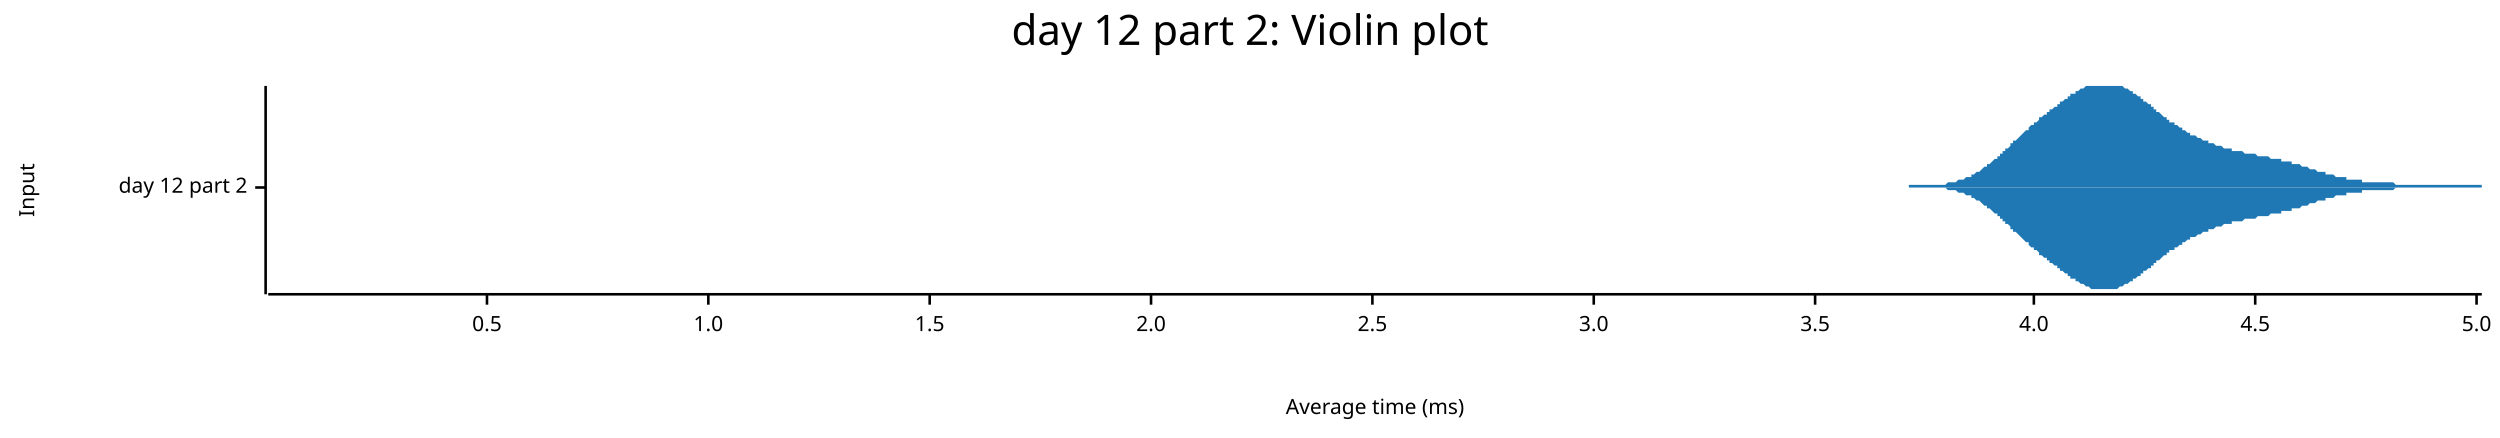
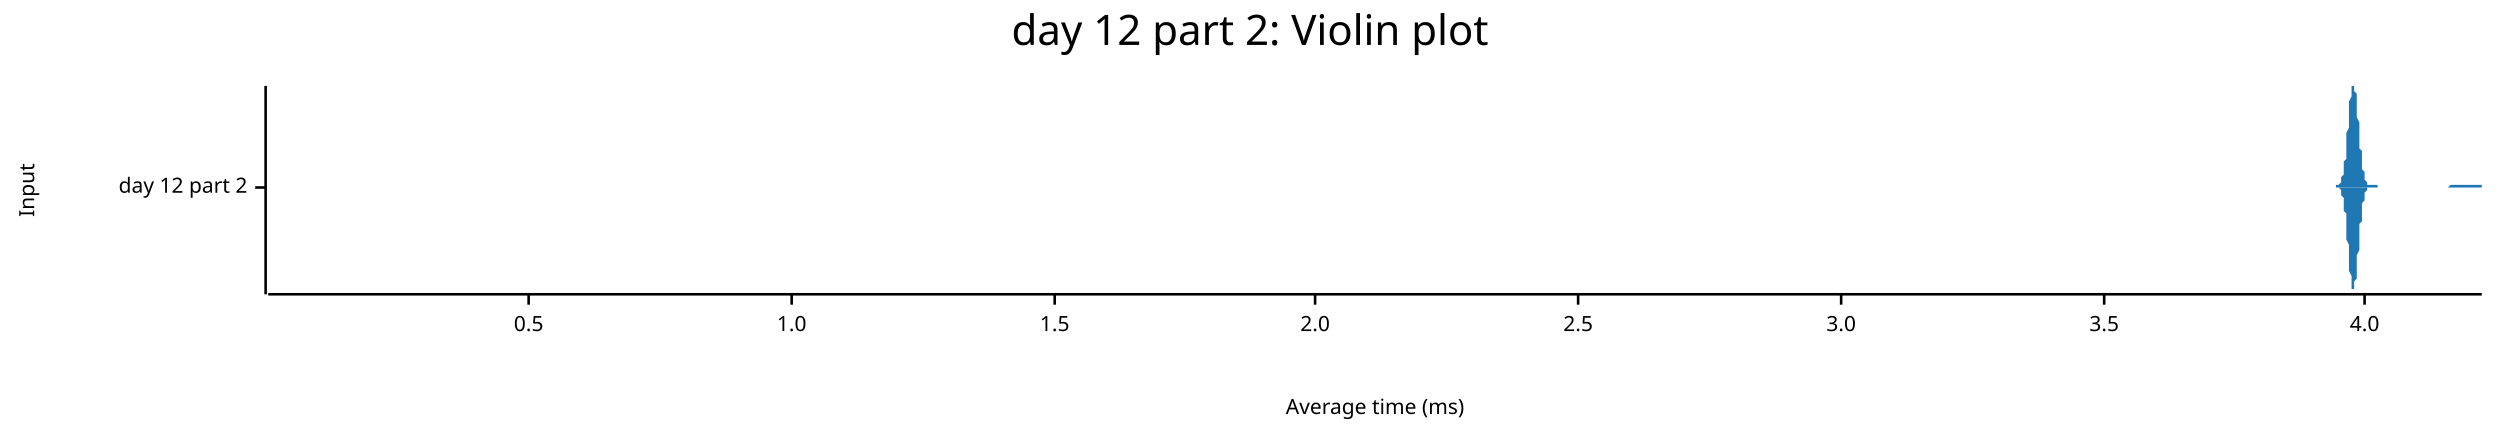
<svg xmlns="http://www.w3.org/2000/svg" width="960" height="168" viewBox="0 0 960 168">
  <text x="480" y="5" dy="0.76em" text-anchor="middle" font-family="sans-serif" font-size="16.129" opacity="1" fill="#000000">
day 12 part 2: Violin plot
</text>
  <text x="7" y="73" dy="0.76em" text-anchor="middle" font-family="sans-serif" font-size="8.065" opacity="1" fill="#000000" transform="rotate(270, 7, 73)">
Input
</text>
  <text x="528" y="161" dy="-0.5ex" text-anchor="middle" font-family="sans-serif" font-size="8.065" opacity="1" fill="#000000">
Average time (ms)
</text>
  <polyline fill="none" opacity="1" stroke="#000000" stroke-width="1" points="102,33 102,113 " />
  <text x="95" y="72" dy="0.5ex" text-anchor="end" font-family="sans-serif" font-size="8.065" opacity="1" fill="#000000">
day 12 part 2
</text>
  <polyline fill="none" opacity="1" stroke="#000000" stroke-width="1" points="98,72 102,72 " />
  <polyline fill="none" opacity="1" stroke="#000000" stroke-width="1" points="103,113 953,113 " />
-   <text x="187" y="121" dy="0.76em" text-anchor="middle" font-family="sans-serif" font-size="8.065" opacity="1" fill="#000000">
+   <text x="203" y="121" dy="0.76em" text-anchor="middle" font-family="sans-serif" font-size="8.065" opacity="1" fill="#000000">
0.5
</text>
-   <polyline fill="none" opacity="1" stroke="#000000" stroke-width="1" points="187,113 187,117 " />
-   <text x="272" y="121" dy="0.76em" text-anchor="middle" font-family="sans-serif" font-size="8.065" opacity="1" fill="#000000">
+   <polyline fill="none" opacity="1" stroke="#000000" stroke-width="1" points="203,113 203,117 " />
+   <text x="304" y="121" dy="0.76em" text-anchor="middle" font-family="sans-serif" font-size="8.065" opacity="1" fill="#000000">
1.0
</text>
-   <polyline fill="none" opacity="1" stroke="#000000" stroke-width="1" points="272,113 272,117 " />
-   <text x="357" y="121" dy="0.76em" text-anchor="middle" font-family="sans-serif" font-size="8.065" opacity="1" fill="#000000">
+   <polyline fill="none" opacity="1" stroke="#000000" stroke-width="1" points="304,113 304,117 " />
+   <text x="405" y="121" dy="0.76em" text-anchor="middle" font-family="sans-serif" font-size="8.065" opacity="1" fill="#000000">
1.5
</text>
-   <polyline fill="none" opacity="1" stroke="#000000" stroke-width="1" points="357,113 357,117 " />
-   <text x="442" y="121" dy="0.76em" text-anchor="middle" font-family="sans-serif" font-size="8.065" opacity="1" fill="#000000">
+   <polyline fill="none" opacity="1" stroke="#000000" stroke-width="1" points="405,113 405,117 " />
+   <text x="505" y="121" dy="0.76em" text-anchor="middle" font-family="sans-serif" font-size="8.065" opacity="1" fill="#000000">
2.0
</text>
-   <polyline fill="none" opacity="1" stroke="#000000" stroke-width="1" points="442,113 442,117 " />
-   <text x="527" y="121" dy="0.76em" text-anchor="middle" font-family="sans-serif" font-size="8.065" opacity="1" fill="#000000">
+   <polyline fill="none" opacity="1" stroke="#000000" stroke-width="1" points="505,113 505,117 " />
+   <text x="606" y="121" dy="0.76em" text-anchor="middle" font-family="sans-serif" font-size="8.065" opacity="1" fill="#000000">
2.5
</text>
-   <polyline fill="none" opacity="1" stroke="#000000" stroke-width="1" points="527,113 527,117 " />
-   <text x="612" y="121" dy="0.76em" text-anchor="middle" font-family="sans-serif" font-size="8.065" opacity="1" fill="#000000">
+   <polyline fill="none" opacity="1" stroke="#000000" stroke-width="1" points="606,113 606,117 " />
+   <text x="707" y="121" dy="0.76em" text-anchor="middle" font-family="sans-serif" font-size="8.065" opacity="1" fill="#000000">
3.0
</text>
-   <polyline fill="none" opacity="1" stroke="#000000" stroke-width="1" points="612,113 612,117 " />
-   <text x="697" y="121" dy="0.76em" text-anchor="middle" font-family="sans-serif" font-size="8.065" opacity="1" fill="#000000">
+   <polyline fill="none" opacity="1" stroke="#000000" stroke-width="1" points="707,113 707,117 " />
+   <text x="808" y="121" dy="0.76em" text-anchor="middle" font-family="sans-serif" font-size="8.065" opacity="1" fill="#000000">
3.5
</text>
-   <polyline fill="none" opacity="1" stroke="#000000" stroke-width="1" points="697,113 697,117 " />
-   <text x="781" y="121" dy="0.76em" text-anchor="middle" font-family="sans-serif" font-size="8.065" opacity="1" fill="#000000">
+   <polyline fill="none" opacity="1" stroke="#000000" stroke-width="1" points="808,113 808,117 " />
+   <text x="908" y="121" dy="0.76em" text-anchor="middle" font-family="sans-serif" font-size="8.065" opacity="1" fill="#000000">
4.0
</text>
-   <polyline fill="none" opacity="1" stroke="#000000" stroke-width="1" points="781,113 781,117 " />
-   <text x="866" y="121" dy="0.76em" text-anchor="middle" font-family="sans-serif" font-size="8.065" opacity="1" fill="#000000">
- 4.5
- </text>
-   <polyline fill="none" opacity="1" stroke="#000000" stroke-width="1" points="866,113 866,117 " />
-   <text x="951" y="121" dy="0.76em" text-anchor="middle" font-family="sans-serif" font-size="8.065" opacity="1" fill="#000000">
- 5.0
- </text>
-   <polyline fill="none" opacity="1" stroke="#000000" stroke-width="1" points="951,113 951,117 " />
-   <polygon opacity="1" fill="#1F78B4" points="733,71 734,71 734,71 735,71 735,71 736,71 736,71 736,71 737,71 737,71 738,71 738,71 739,71 739,71 739,71 740,71 740,71 741,71 741,71 742,71 742,71 743,71 743,71 743,71 744,71 744,71 745,71 745,71 746,71 746,71 747,71 747,71 747,71 748,70 748,70 749,70 749,70 750,70 750,70 750,70 751,70 751,70 752,69 752,69 753,69 753,69 754,69 754,69 754,69 755,68 755,68 756,68 756,68 757,68 757,67 757,67 758,67 758,67 759,66 759,66 760,66 760,66 761,65 761,65 761,65 762,64 762,64 763,64 763,63 764,63 764,63 765,62 765,62 765,62 766,61 766,61 767,61 767,60 768,60 768,59 768,59 769,59 769,58 770,58 770,57 771,57 771,57 772,56 772,56 772,55 773,55 773,54 774,54 774,54 775,53 775,53 776,52 776,52 776,52 777,51 777,51 778,50 778,50 779,50 779,49 779,49 780,48 780,48 781,48 781,47 782,47 782,47 783,46 783,46 783,45 784,45 784,45 785,44 785,44 786,44 786,43 786,43 787,43 787,42 788,42 788,42 789,41 789,41 790,41 790,40 790,40 791,40 791,39 792,39 792,39 793,38 793,38 794,38 794,37 794,37 795,37 795,36 796,36 796,36 797,36 797,35 797,35 798,35 798,35 799,34 799,34 800,34 800,34 801,33 801,33 801,33 802,33 802,33 803,33 803,33 804,33 804,33 804,33 805,33 805,33 806,33 806,33 807,33 807,33 808,33 808,33 808,33 809,33 809,33 810,33 810,33 811,33 811,33 812,33 812,33 812,33 813,33 813,33 814,33 814,33 815,33 815,33 815,33 816,34 816,34 817,34 817,34 818,35 818,35 819,35 819,35 819,36 820,36 820,36 821,37 821,37 822,37 822,38 822,38 823,38 823,39 824,39 824,39 825,40 825,40 826,40 826,41 826,41 827,41 827,42 828,42 828,43 829,43 829,43 830,44 830,44 830,44 831,45 831,45 832,45 832,46 833,46 833,46 833,47 834,47 834,47 835,47 835,48 836,48 836,48 837,49 837,49 837,49 838,49 838,50 839,50 839,50 840,51 840,51 841,51 841,51 841,52 842,52 842,52 843,52 843,52 844,53 844,53 844,53 845,53 845,53 846,54 846,54 847,54 847,54 848,54 848,55 848,55 849,55 849,55 850,55 850,55 851,56 851,56 851,56 852,56 852,56 853,56 853,56 854,57 854,57 855,57 855,57 855,57 856,57 856,57 857,57 857,58 858,58 858,58 859,58 859,58 859,58 860,58 860,58 861,58 861,58 862,59 862,59 862,59 863,59 863,59 864,59 864,59 865,59 865,59 866,59 866,59 866,59 867,60 867,60 868,60 868,60 869,60 869,60 869,60 870,60 870,60 871,60 871,60 872,61 872,61 873,61 873,61 873,61 874,61 874,61 875,61 875,61 876,61 876,62 877,62 877,62 877,62 878,62 878,62 879,62 879,62 880,62 880,63 880,63 881,63 881,63 882,63 882,63 883,63 883,63 884,64 884,64 884,64 885,64 885,64 886,64 886,64 887,65 887,65 887,65 888,65 888,65 889,65 889,65 890,66 890,66 891,66 891,66 891,66 892,66 892,66 893,66 893,67 894,67 894,67 895,67 895,67 895,67 896,67 896,67 897,68 897,68 898,68 898,68 898,68 899,68 899,68 900,68 900,68 901,68 901,69 902,69 902,69 902,69 903,69 903,69 904,69 904,69 905,69 905,69 906,69 906,69 906,69 907,69 907,70 908,70 908,70 909,70 909,70 909,70 910,70 910,70 911,70 911,70 912,70 912,70 913,70 913,70 913,70 914,70 914,70 915,70 915,70 916,70 916,70 916,70 917,70 917,70 918,70 918,70 919,70 919,70 920,71 920,71 920,71 921,71 921,71 922,71 922,71 923,71 923,71 924,71 924,71 924,71 925,71 925,71 926,71 926,71 927,71 927,71 927,71 928,71 928,71 929,71 929,71 930,71 930,71 931,71 931,71 931,71 932,71 932,71 933,71 933,71 934,71 934,71 934,71 935,71 935,71 936,71 936,71 937,71 937,71 938,71 938,71 938,71 939,71 939,71 940,71 940,71 941,71 941,71 942,71 942,71 942,71 943,71 943,71 944,71 944,71 945,71 945,71 945,71 946,71 946,71 947,71 947,71 948,71 948,71 949,71 949,71 949,71 950,71 950,71 951,71 951,71 952,71 952,71 953,71 953,72 733,72 " />
-   <polygon opacity="1" fill="#1F78B4" points="733,72 734,72 734,72 735,72 735,72 736,72 736,72 736,72 737,72 737,72 738,72 738,72 739,72 739,72 739,72 740,72 740,72 741,72 741,72 742,72 742,72 743,72 743,72 743,72 744,72 744,72 745,72 745,72 746,72 746,72 747,72 747,72 747,72 748,73 748,73 749,73 749,73 750,73 750,73 750,73 751,73 751,73 752,74 752,74 753,74 753,74 754,74 754,74 754,74 755,75 755,75 756,75 756,75 757,75 757,76 757,76 758,76 758,76 759,77 759,77 760,77 760,77 761,78 761,78 761,78 762,79 762,79 763,79 763,80 764,80 764,80 765,81 765,81 765,81 766,82 766,82 767,82 767,83 768,83 768,84 768,84 769,84 769,85 770,85 770,86 771,86 771,86 772,87 772,87 772,88 773,88 773,89 774,89 774,89 775,90 775,90 776,91 776,91 776,91 777,92 777,92 778,93 778,93 779,93 779,94 779,94 780,95 780,95 781,95 781,96 782,96 782,96 783,97 783,97 783,98 784,98 784,98 785,99 785,99 786,99 786,100 786,100 787,100 787,101 788,101 788,101 789,102 789,102 790,102 790,103 790,103 791,103 791,104 792,104 792,104 793,105 793,105 794,105 794,106 794,106 795,106 795,107 796,107 796,107 797,107 797,108 797,108 798,108 798,108 799,109 799,109 800,109 800,109 801,110 801,110 801,110 802,110 802,110 803,111 803,111 804,111 804,111 804,111 805,111 805,111 806,111 806,111 807,111 807,111 808,111 808,112 808,111 809,111 809,111 810,111 810,111 811,111 811,111 812,111 812,111 812,111 813,111 813,111 814,110 814,110 815,110 815,110 815,110 816,109 816,109 817,109 817,109 818,108 818,108 819,108 819,108 819,107 820,107 820,107 821,106 821,106 822,106 822,105 822,105 823,105 823,104 824,104 824,104 825,103 825,103 826,103 826,102 826,102 827,102 827,101 828,101 828,100 829,100 829,100 830,99 830,99 830,99 831,98 831,98 832,98 832,97 833,97 833,97 833,96 834,96 834,96 835,96 835,95 836,95 836,95 837,94 837,94 837,94 838,94 838,93 839,93 839,93 840,92 840,92 841,92 841,92 841,91 842,91 842,91 843,91 843,91 844,90 844,90 844,90 845,90 845,90 846,89 846,89 847,89 847,89 848,89 848,88 848,88 849,88 849,88 850,88 850,88 851,87 851,87 851,87 852,87 852,87 853,87 853,87 854,86 854,86 855,86 855,86 855,86 856,86 856,86 857,86 857,85 858,85 858,85 859,85 859,85 859,85 860,85 860,85 861,85 861,85 862,84 862,84 862,84 863,84 863,84 864,84 864,84 865,84 865,84 866,84 866,84 866,84 867,83 867,83 868,83 868,83 869,83 869,83 869,83 870,83 870,83 871,83 871,83 872,82 872,82 873,82 873,82 873,82 874,82 874,82 875,82 875,82 876,82 876,81 877,81 877,81 877,81 878,81 878,81 879,81 879,81 880,81 880,80 880,80 881,80 881,80 882,80 882,80 883,80 883,80 884,79 884,79 884,79 885,79 885,79 886,79 886,79 887,78 887,78 887,78 888,78 888,78 889,78 889,78 890,77 890,77 891,77 891,77 891,77 892,77 892,77 893,77 893,76 894,76 894,76 895,76 895,76 895,76 896,76 896,76 897,75 897,75 898,75 898,75 898,75 899,75 899,75 900,75 900,75 901,75 901,74 902,74 902,74 902,74 903,74 903,74 904,74 904,74 905,74 905,74 906,74 906,74 906,74 907,74 907,73 908,73 908,73 909,73 909,73 909,73 910,73 910,73 911,73 911,73 912,73 912,73 913,73 913,73 913,73 914,73 914,73 915,73 915,73 916,73 916,73 916,73 917,73 917,73 918,73 918,73 919,73 919,73 920,72 920,72 920,72 921,72 921,72 922,72 922,72 923,72 923,72 924,72 924,72 924,72 925,72 925,72 926,72 926,72 927,72 927,72 927,72 928,72 928,72 929,72 929,72 930,72 930,72 931,72 931,72 931,72 932,72 932,72 933,72 933,72 934,72 934,72 934,72 935,72 935,72 936,72 936,72 937,72 937,72 938,72 938,72 938,72 939,72 939,72 940,72 940,72 941,72 941,72 942,72 942,72 942,72 943,72 943,72 944,72 944,72 945,72 945,72 945,72 946,72 946,72 947,72 947,72 948,72 948,72 949,72 949,72 949,72 950,72 950,72 951,72 951,72 952,72 952,72 953,72 953,72 733,72 " />
+   <polyline fill="none" opacity="1" stroke="#000000" stroke-width="1" points="908,113 908,117 " />
+   <polygon opacity="1" fill="#1F78B4" points="897,71 897,71 897,71 897,71 897,71 897,71 898,71 898,71 898,71 898,71 898,71 898,71 898,71 898,71 898,71 899,70 899,70 899,70 899,70 899,69 899,69 899,69 899,68 899,68 900,67 900,67 900,66 900,66 900,65 900,64 900,63 900,63 900,62 901,61 901,60 901,58 901,57 901,56 901,55 901,54 901,52 901,51 902,49 902,48 902,47 902,45 902,44 902,42 902,41 902,40 902,39 903,37 903,36 903,35 903,34 903,34 903,33 903,33 903,33 903,33 904,33 904,33 904,33 904,33 904,33 904,33 904,33 904,34 904,35 905,36 905,37 905,38 905,39 905,40 905,41 905,43 905,44 905,45 906,47 906,48 906,50 906,51 906,52 906,54 906,55 906,56 906,57 907,58 907,59 907,61 907,61 907,62 907,63 907,64 907,65 907,65 908,66 908,67 908,67 908,68 908,68 908,68 908,69 908,69 908,69 909,70 909,70 909,70 909,70 909,70 909,71 909,71 909,71 909,71 910,71 910,71 910,71 910,71 910,71 910,71 910,71 910,71 910,71 911,71 911,71 911,71 911,71 911,71 911,71 911,71 911,71 911,71 912,71 912,71 912,71 912,71 912,71 912,71 912,71 912,71 913,71 913,71 913,71 913,71 913,71 913,72 913,72 913,72 913,72 914,72 914,72 914,72 914,72 914,72 914,72 914,72 914,72 914,72 915,72 915,72 915,72 915,72 915,72 915,72 915,72 915,72 915,72 916,72 916,72 916,72 916,72 916,72 916,72 916,72 916,72 916,72 917,72 917,72 917,72 917,72 917,72 917,72 917,72 917,72 917,72 918,72 918,72 918,72 918,72 918,72 918,72 918,72 918,72 918,72 919,72 919,72 919,72 919,72 919,72 919,72 919,72 919,72 919,72 920,72 920,72 920,72 920,72 920,72 920,72 920,72 920,72 920,72 921,72 921,72 921,72 921,72 921,72 921,72 921,72 921,72 921,72 922,72 922,72 922,72 922,72 922,72 922,72 922,72 922,72 922,72 923,72 923,72 923,72 923,72 923,72 923,72 923,72 923,72 923,72 924,72 924,72 924,72 924,72 924,72 924,72 924,72 924,72 924,72 925,72 925,72 925,72 925,72 925,72 925,72 925,72 925,72 925,72 926,72 926,72 926,72 926,72 926,72 926,72 926,72 926,72 926,72 927,72 927,72 927,72 927,72 927,72 927,72 927,72 927,72 927,72 928,72 928,72 928,72 928,72 928,72 928,72 928,72 928,72 928,72 929,72 929,72 929,72 929,72 929,72 929,72 929,72 929,72 929,72 930,72 930,72 930,72 930,72 930,72 930,72 930,72 930,72 930,72 931,72 931,72 931,72 931,72 931,72 931,72 931,72 931,72 931,72 932,72 932,72 932,72 932,72 932,72 932,72 932,72 932,72 932,72 933,72 933,72 933,72 933,72 933,72 933,72 933,72 933,72 933,72 934,72 934,72 934,72 934,72 934,72 934,72 934,72 934,72 934,72 935,72 935,72 935,72 935,72 935,72 935,72 935,72 935,72 935,72 936,72 936,72 936,72 936,72 936,72 936,72 936,72 936,72 936,72 937,72 937,72 937,72 937,72 937,72 937,72 937,72 937,72 937,72 938,72 938,72 938,72 938,72 938,72 938,72 938,72 938,72 938,72 939,72 939,72 939,72 939,72 939,72 939,72 939,72 939,72 939,72 940,72 940,72 940,72 940,72 940,72 940,72 940,72 940,72 940,72 941,71 941,71 941,71 941,71 941,71 941,71 941,71 941,71 941,71 942,71 942,71 942,71 942,71 942,71 942,71 942,71 942,71 942,71 943,71 943,71 943,71 943,71 943,71 943,71 943,71 943,71 943,71 944,71 944,71 944,71 944,71 944,71 944,71 944,71 944,71 944,71 945,71 945,71 945,71 945,71 945,71 945,71 945,71 945,71 945,71 946,71 946,71 946,71 946,71 946,71 946,71 946,71 946,71 946,71 947,71 947,71 947,71 947,71 947,71 947,71 947,71 947,71 947,71 948,71 948,71 948,71 948,71 948,71 948,71 948,71 948,71 948,71 949,71 949,71 949,71 949,71 949,71 949,71 949,71 949,71 949,71 950,71 950,71 950,71 950,71 950,71 950,71 950,71 950,71 950,71 951,71 951,71 951,71 951,71 951,71 951,71 951,71 951,71 951,71 952,71 952,71 952,71 952,71 952,71 952,71 952,71 952,71 953,71 953,72 897,72 " />
+   <polygon opacity="1" fill="#1F78B4" points="897,72 897,72 897,72 897,72 897,72 897,72 898,72 898,72 898,72 898,72 898,72 898,72 898,72 898,72 898,72 899,73 899,73 899,73 899,73 899,74 899,74 899,74 899,75 899,75 900,76 900,76 900,77 900,77 900,78 900,79 900,80 900,80 900,81 901,82 901,83 901,85 901,86 901,87 901,88 901,89 901,91 901,92 902,94 902,95 902,96 902,98 902,99 902,101 902,102 902,103 902,104 903,106 903,107 903,108 903,109 903,109 903,110 903,111 903,111 903,111 904,111 904,112 904,111 904,111 904,111 904,110 904,110 904,109 904,108 905,107 905,106 905,105 905,104 905,103 905,102 905,100 905,99 905,98 906,96 906,95 906,93 906,92 906,91 906,89 906,88 906,87 906,86 907,85 907,84 907,82 907,82 907,81 907,80 907,79 907,78 907,78 908,77 908,76 908,76 908,75 908,75 908,75 908,74 908,74 908,74 909,73 909,73 909,73 909,73 909,73 909,72 909,72 909,72 909,72 910,72 910,72 910,72 910,72 910,72 910,72 910,72 910,72 910,72 911,72 911,72 911,72 911,72 911,72 911,72 911,72 911,72 911,72 912,72 912,72 912,72 912,72 912,72 912,72 912,72 912,72 913,72 913,72 913,72 913,72 913,72 913,72 913,72 913,72 913,72 914,72 914,72 914,72 914,72 914,72 914,72 914,72 914,72 914,72 915,72 915,72 915,72 915,72 915,72 915,72 915,72 915,72 915,72 916,72 916,72 916,72 916,72 916,72 916,72 916,72 916,72 916,72 917,72 917,72 917,72 917,72 917,72 917,72 917,72 917,72 917,72 918,72 918,72 918,72 918,72 918,72 918,72 918,72 918,72 918,72 919,72 919,72 919,72 919,72 919,72 919,72 919,72 919,72 919,72 920,72 920,72 920,72 920,72 920,72 920,72 920,72 920,72 920,72 921,72 921,72 921,72 921,72 921,72 921,72 921,72 921,72 921,72 922,72 922,72 922,72 922,72 922,72 922,72 922,72 922,72 922,72 923,72 923,72 923,72 923,72 923,72 923,72 923,72 923,72 923,72 924,72 924,72 924,72 924,72 924,72 924,72 924,72 924,72 924,72 925,72 925,72 925,72 925,72 925,72 925,72 925,72 925,72 925,72 926,72 926,72 926,72 926,72 926,72 926,72 926,72 926,72 926,72 927,72 927,72 927,72 927,72 927,72 927,72 927,72 927,72 927,72 928,72 928,72 928,72 928,72 928,72 928,72 928,72 928,72 928,72 929,72 929,72 929,72 929,72 929,72 929,72 929,72 929,72 929,72 930,72 930,72 930,72 930,72 930,72 930,72 930,72 930,72 930,72 931,72 931,72 931,72 931,72 931,72 931,72 931,72 931,72 931,72 932,72 932,72 932,72 932,72 932,72 932,72 932,72 932,72 932,72 933,72 933,72 933,72 933,72 933,72 933,72 933,72 933,72 933,72 934,72 934,72 934,72 934,72 934,72 934,72 934,72 934,72 934,72 935,72 935,72 935,72 935,72 935,72 935,72 935,72 935,72 935,72 936,72 936,72 936,72 936,72 936,72 936,72 936,72 936,72 936,72 937,72 937,72 937,72 937,72 937,72 937,72 937,72 937,72 937,72 938,72 938,72 938,72 938,72 938,72 938,72 938,72 938,72 938,72 939,72 939,72 939,72 939,72 939,72 939,72 939,72 939,72 939,72 940,72 940,72 940,72 940,72 940,72 940,72 940,72 940,72 940,72 941,72 941,72 941,72 941,72 941,72 941,72 941,72 941,72 941,72 942,72 942,72 942,72 942,72 942,72 942,72 942,72 942,72 942,72 943,72 943,72 943,72 943,72 943,72 943,72 943,72 943,72 943,72 944,72 944,72 944,72 944,72 944,72 944,72 944,72 944,72 944,72 945,72 945,72 945,72 945,72 945,72 945,72 945,72 945,72 945,72 946,72 946,72 946,72 946,72 946,72 946,72 946,72 946,72 946,72 947,72 947,72 947,72 947,72 947,72 947,72 947,72 947,72 947,72 948,72 948,72 948,72 948,72 948,72 948,72 948,72 948,72 948,72 949,72 949,72 949,72 949,72 949,72 949,72 949,72 949,72 949,72 950,72 950,72 950,72 950,72 950,72 950,72 950,72 950,72 950,72 951,72 951,72 951,72 951,72 951,72 951,72 951,72 951,72 951,72 952,72 952,72 952,72 952,72 952,72 952,72 952,72 952,72 953,72 953,72 897,72 " />
</svg>
